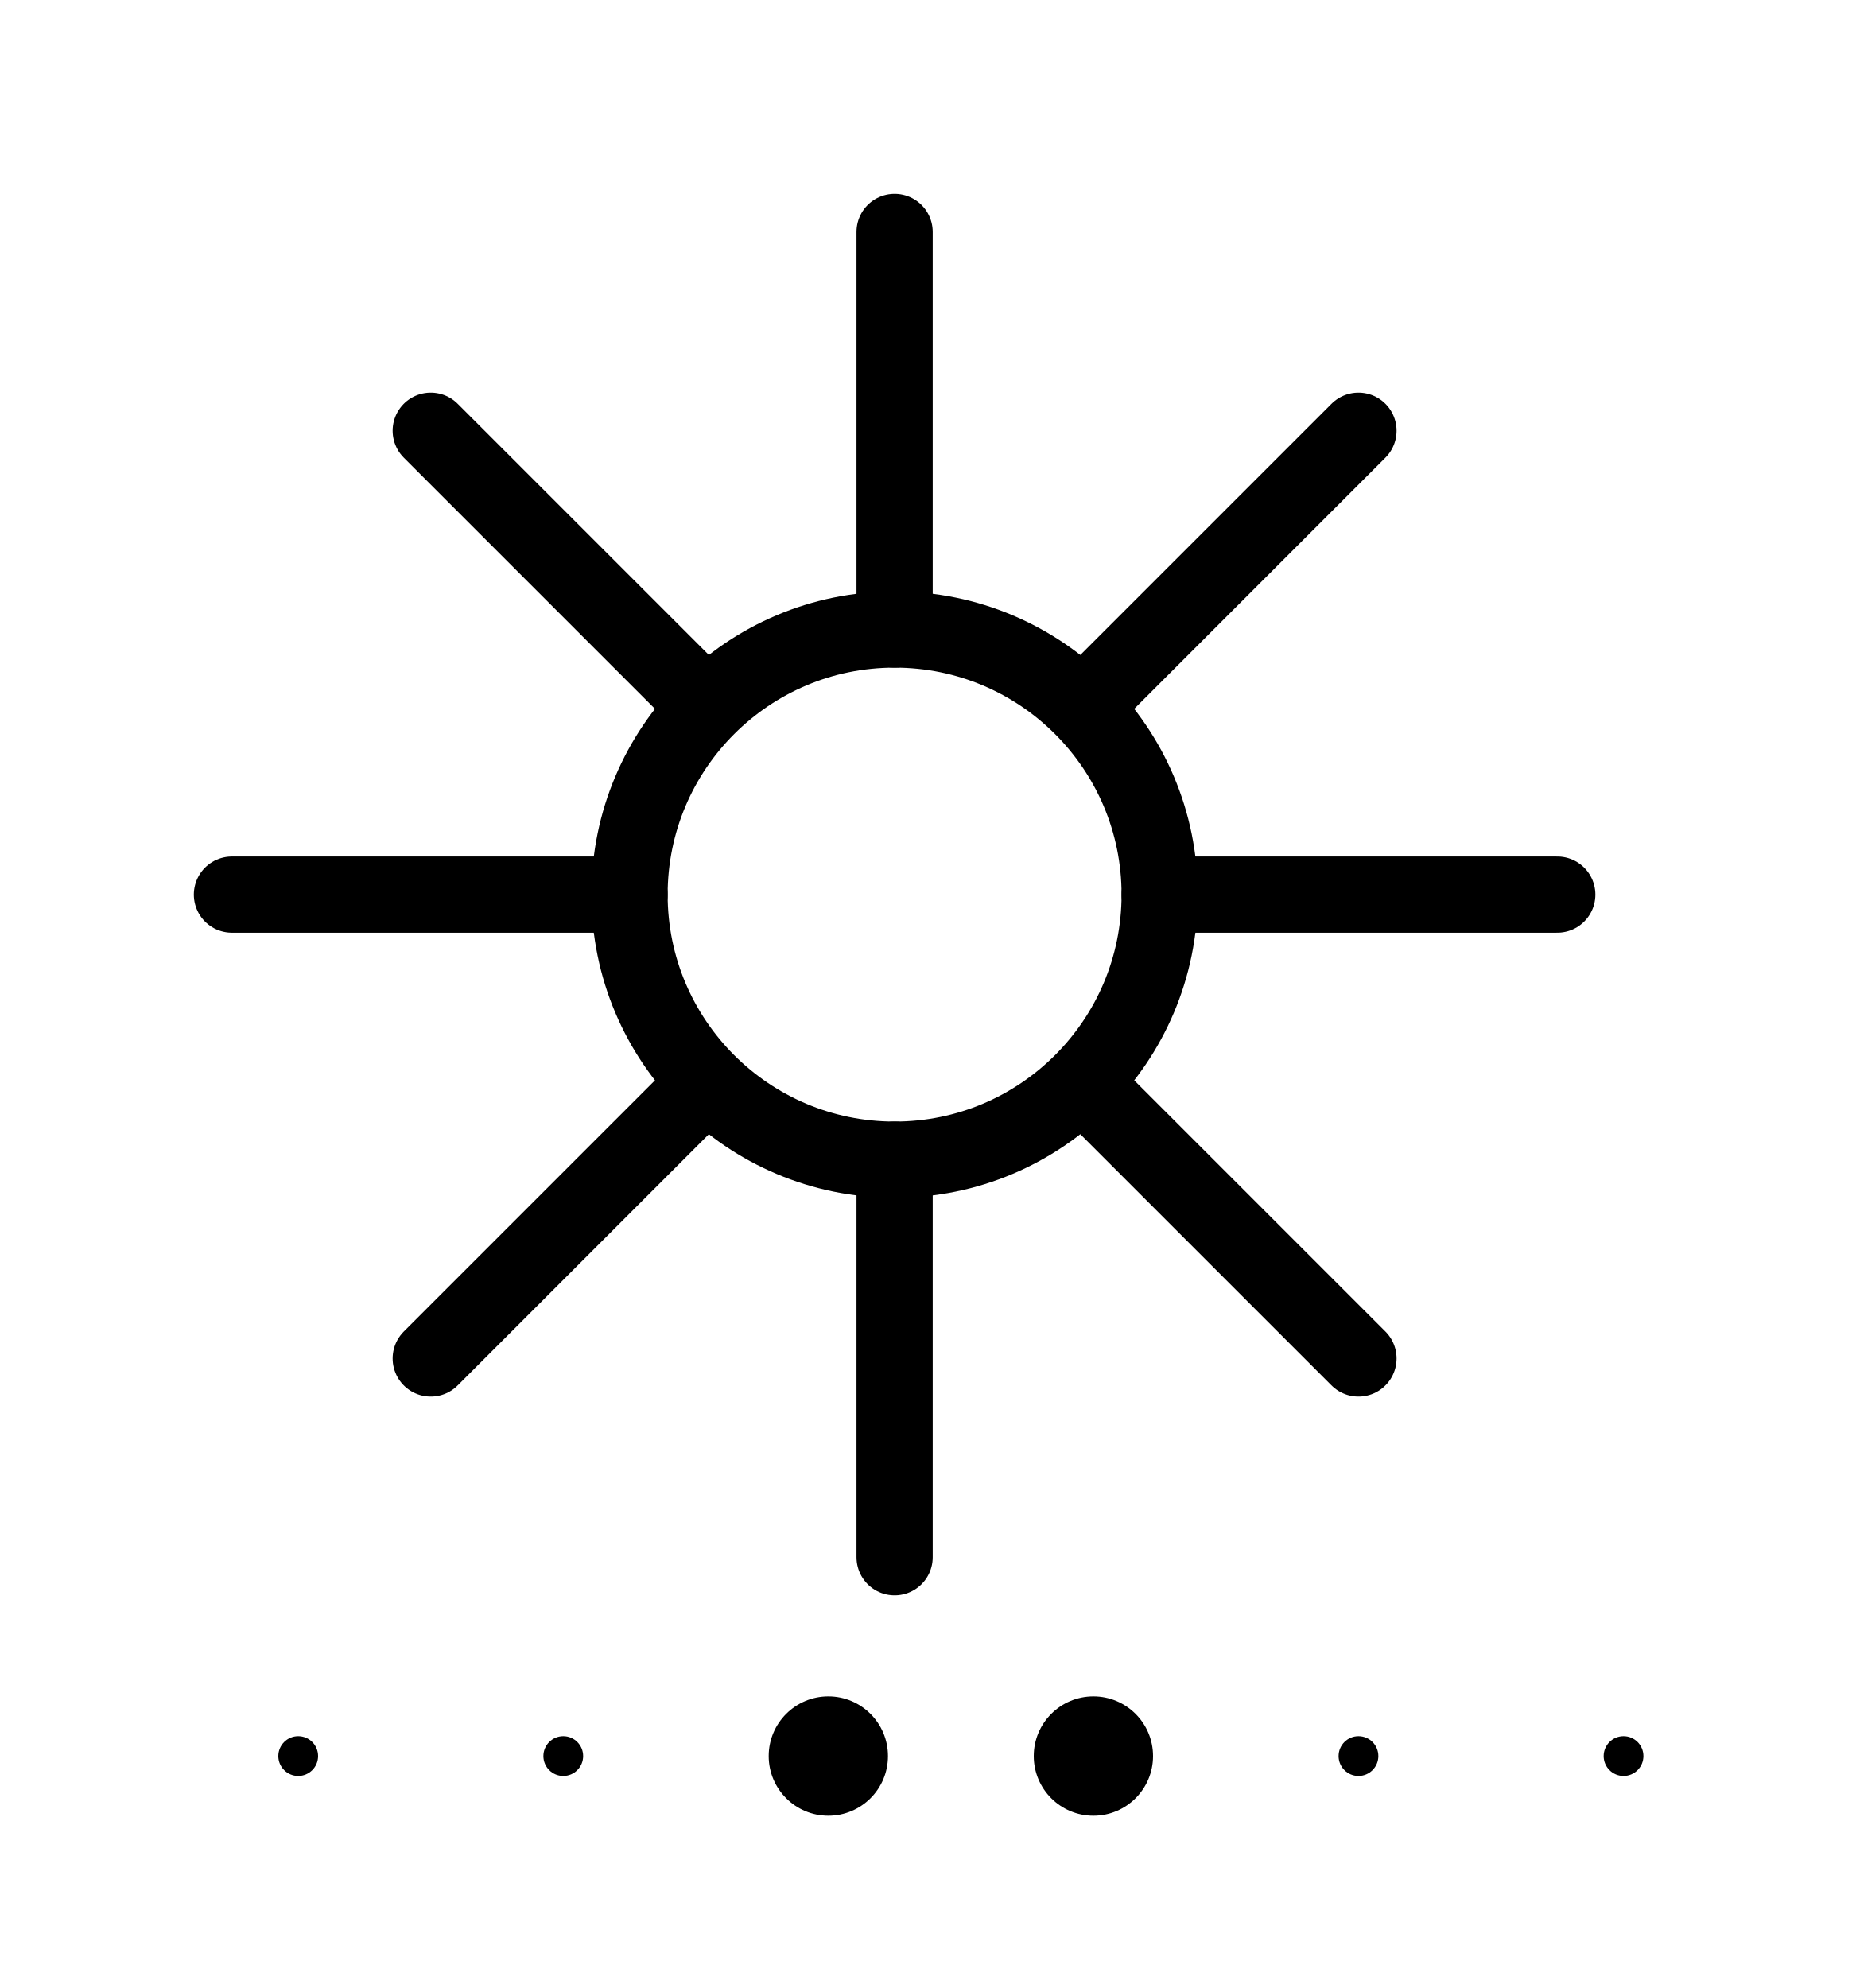
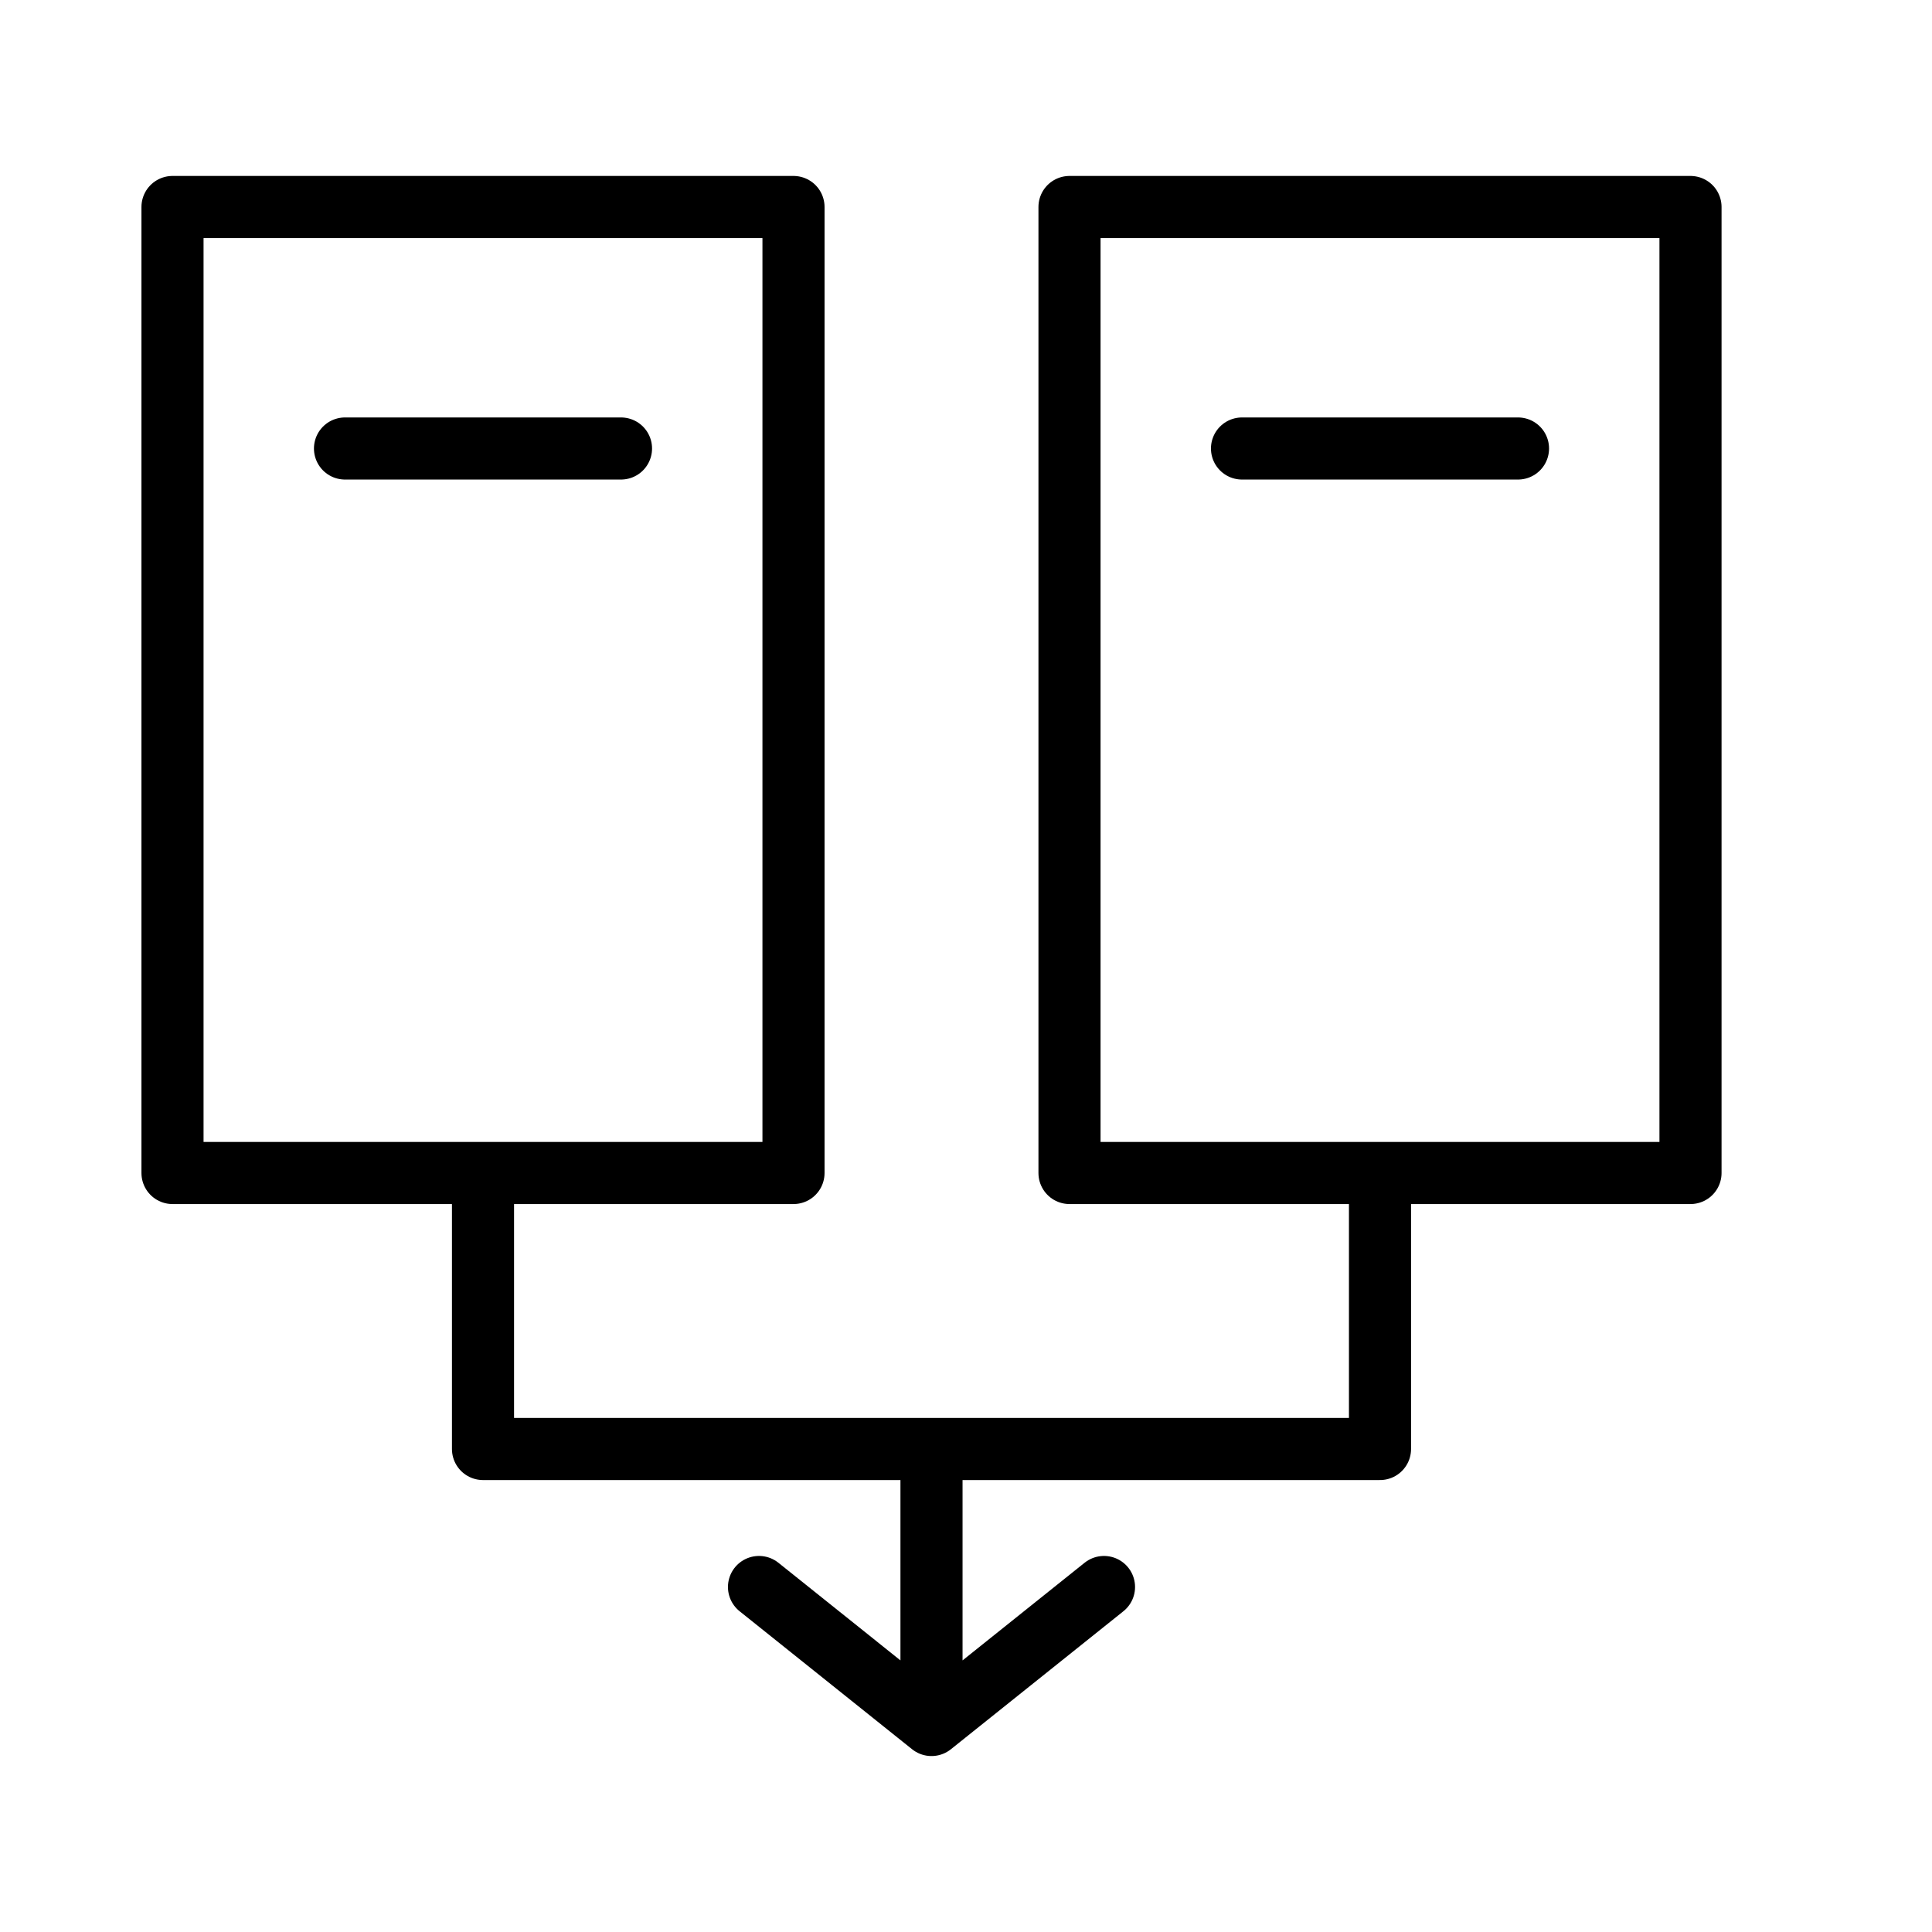
- <svg xmlns="http://www.w3.org/2000/svg" viewBox="0 0 56 60" role="img" aria-label="国内外设计方法分类研究与出处去重">
-   <g fill="none" stroke="currentColor" stroke-width="2.3" stroke-linecap="round" stroke-linejoin="round">
-     <circle cx="27" cy="27" r="8" />
-     <path d="M27 7v12m0 16v12M7 27h12m16 0h12M13 13l8 8m12 12 8 8m0-28-8 8M21 33l-8 8" />
-     <circle cx="9" cy="53" r="0.6" fill="currentColor" stroke="none" />
-     <circle cx="17" cy="53" r="0.6" fill="currentColor" stroke="none" />
-     <circle cx="25" cy="53" r="1.8" fill="currentColor" stroke="none" />
-     <circle cx="33" cy="53" r="1.8" fill="currentColor" stroke="none" />
-     <circle cx="41" cy="53" r="0.6" fill="currentColor" stroke="none" />
-     <circle cx="49" cy="53" r="0.6" fill="currentColor" stroke="none" />
+ <svg xmlns="http://www.w3.org/2000/svg" viewBox="0 0 56 56" role="img" aria-labelledby="icon-title icon-desc" style="max-width:100%;height:auto">
+   <g fill="none" stroke="currentColor" stroke-width="1.8" stroke-linecap="round" stroke-linejoin="round">
+     <path d="M5 6h18v28H5zM31 6h18v28H31zM10 13h8m18 0h8M14 34v8h26v-8M27 42v8M22 46l5 4 5-4" />
  </g>
</svg>
